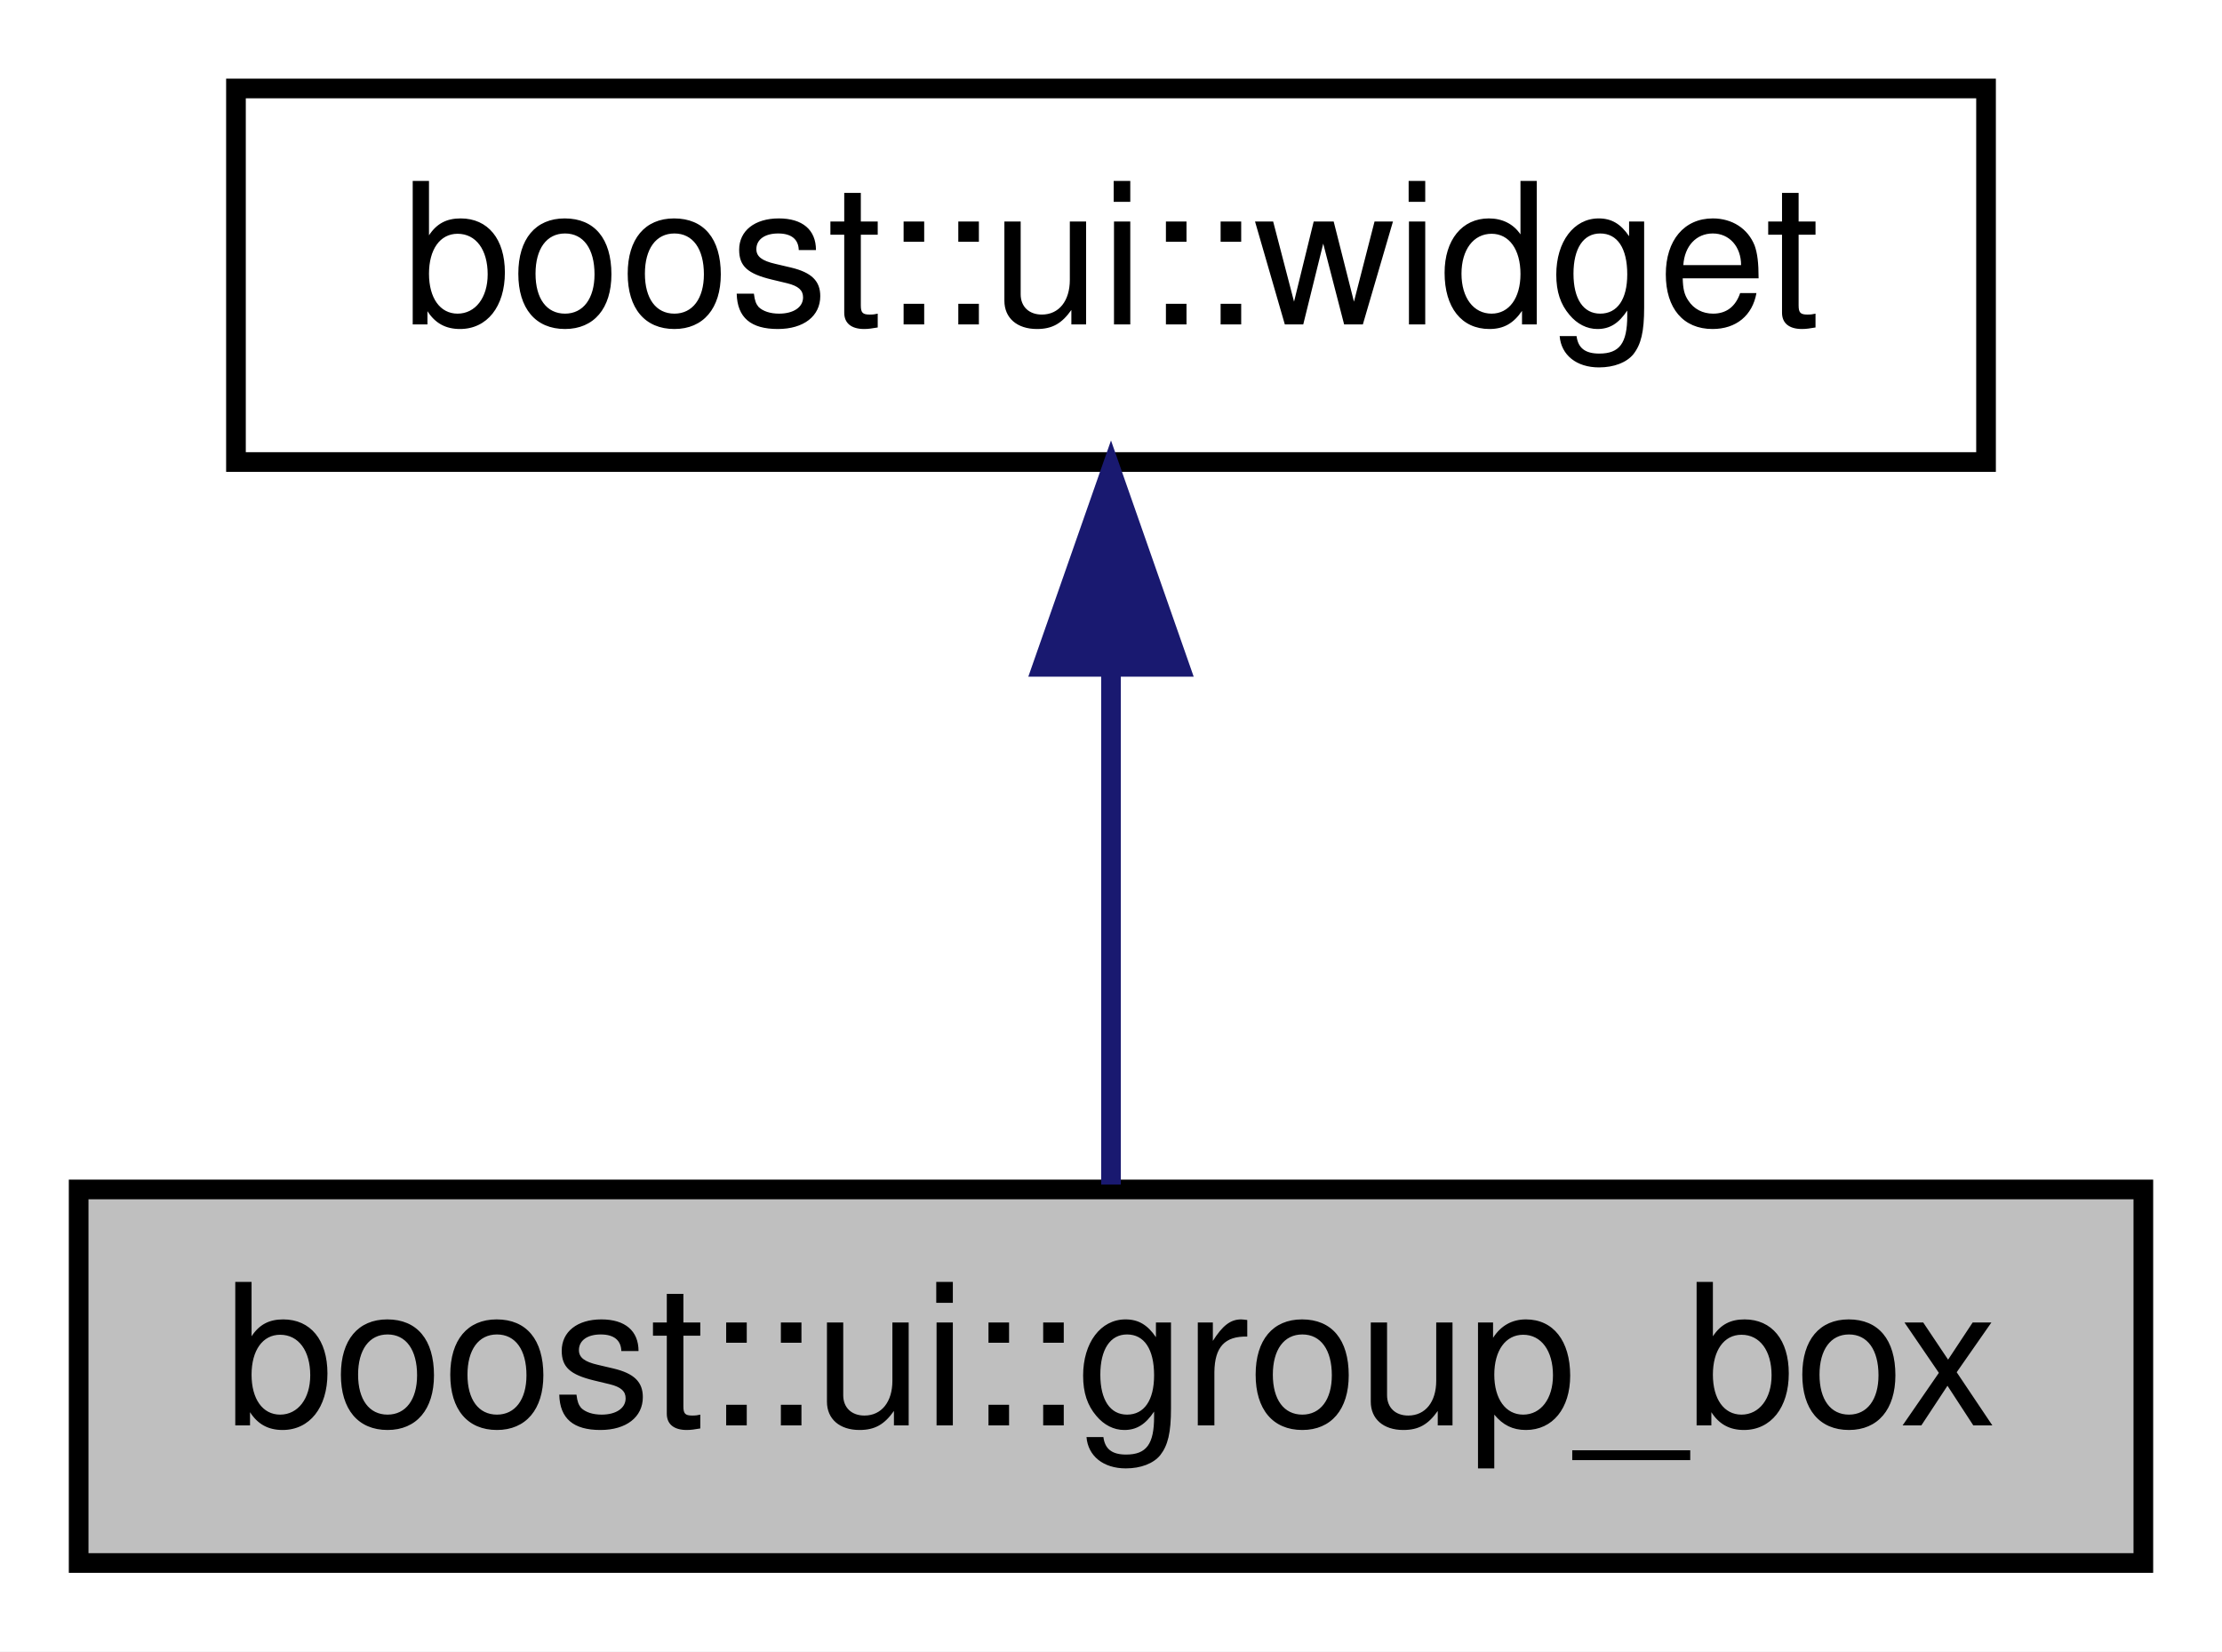
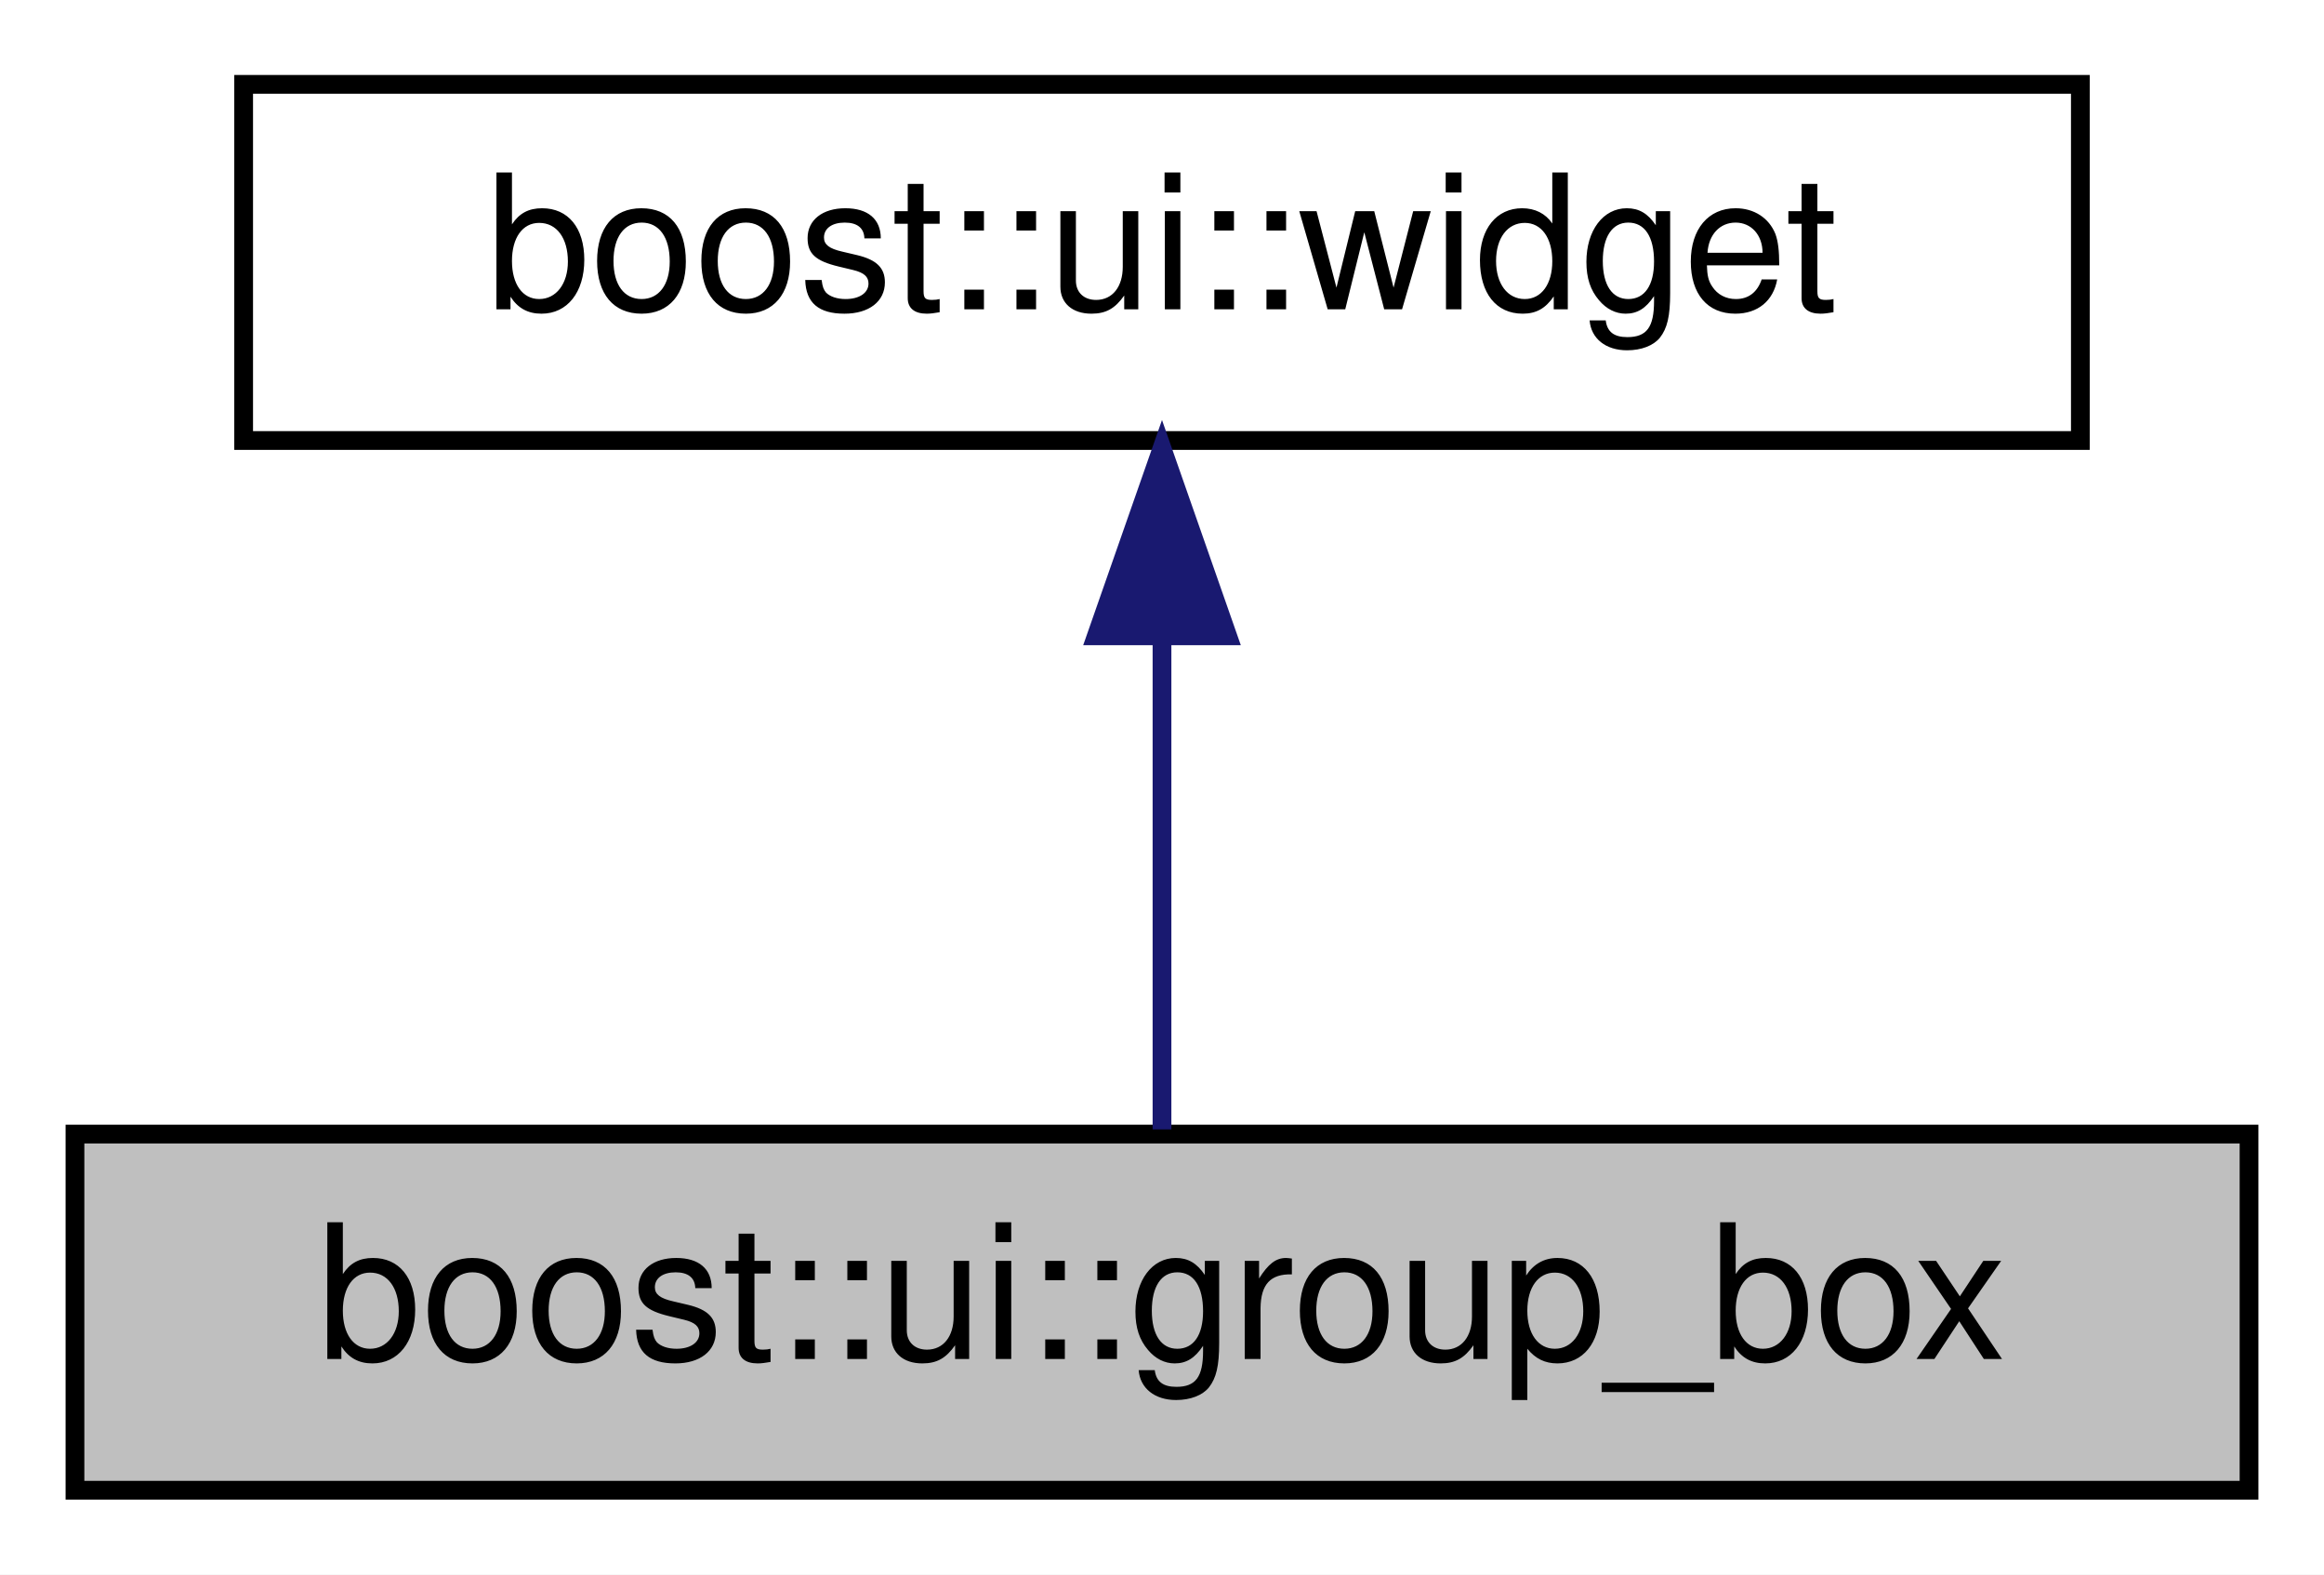
- <svg xmlns="http://www.w3.org/2000/svg" xmlns:xlink="http://www.w3.org/1999/xlink" width="113pt" height="84pt" viewBox="0.00 0.00 113.00 84.00">
+ <svg xmlns="http://www.w3.org/2000/svg" xmlns:xlink="http://www.w3.org/1999/xlink" width="124pt" height="84pt" viewBox="0.00 0.00 124.00 84.00">
  <g id="graph0" class="graph" transform="scale(1 1) rotate(0) translate(4 80)">
-     <polygon fill="white" stroke="none" points="-4,4 -4,-80 109,-80 109,4 -4,4" />
+     <polygon fill="white" stroke="transparent" points="-4,4 -4,-80 120,-80 120,4 -4,4" />
    <g id="node1" class="node">
-       <polygon fill="#bfbfbf" stroke="black" points="0,-0.5 0,-19.5 105,-19.5 105,-0.5 0,-0.5" />
-       <text text-anchor="middle" x="52.5" y="-7.5" font-family="Helvetica,sans-Serif" font-size="10.00">boost::ui::group_box</text>
+       <g id="a_node1">
+         <a xlink:title="Widget that groups other widgets using a frame and a title.">
+           <polygon fill="#bfbfbf" stroke="black" points="0,-0.5 0,-19.5 116,-19.5 116,-0.5 0,-0.5" />
+           <text text-anchor="middle" x="58" y="-7.5" font-family="Helvetica,sans-Serif" font-size="10.00">boost::ui::group_box</text>
+         </a>
+       </g>
    </g>
    <g id="node2" class="node">
      <g id="a_node2">
-         <a xlink:href="classboost_1_1ui_1_1widget.html" target="_top" xlink:title="Base class for all widgets. ">
-           <polygon fill="white" stroke="black" points="8,-56.5 8,-75.5 97,-75.5 97,-56.5 8,-56.5" />
-           <text text-anchor="middle" x="52.5" y="-63.5" font-family="Helvetica,sans-Serif" font-size="10.00">boost::ui::widget</text>
+         <a xlink:href="classboost_1_1ui_1_1widget.html" target="_top" xlink:title="Base class for all widgets.">
+           <polygon fill="white" stroke="black" points="9,-56.5 9,-75.5 107,-75.5 107,-56.5 9,-56.5" />
+           <text text-anchor="middle" x="58" y="-63.5" font-family="Helvetica,sans-Serif" font-size="10.00">boost::ui::widget</text>
        </a>
      </g>
    </g>
    <g id="edge1" class="edge">
-       <path fill="none" stroke="midnightblue" d="M52.5,-45.804C52.5,-36.91 52.5,-26.78 52.5,-19.751" />
-       <polygon fill="midnightblue" stroke="midnightblue" points="49,-46.083 52.5,-56.083 56,-46.083 49,-46.083" />
+       <path fill="none" stroke="midnightblue" d="M58,-45.8C58,-36.91 58,-26.78 58,-19.75" />
+       <polygon fill="midnightblue" stroke="midnightblue" points="54.5,-46.08 58,-56.08 61.5,-46.08 54.5,-46.08" />
    </g>
  </g>
</svg>
